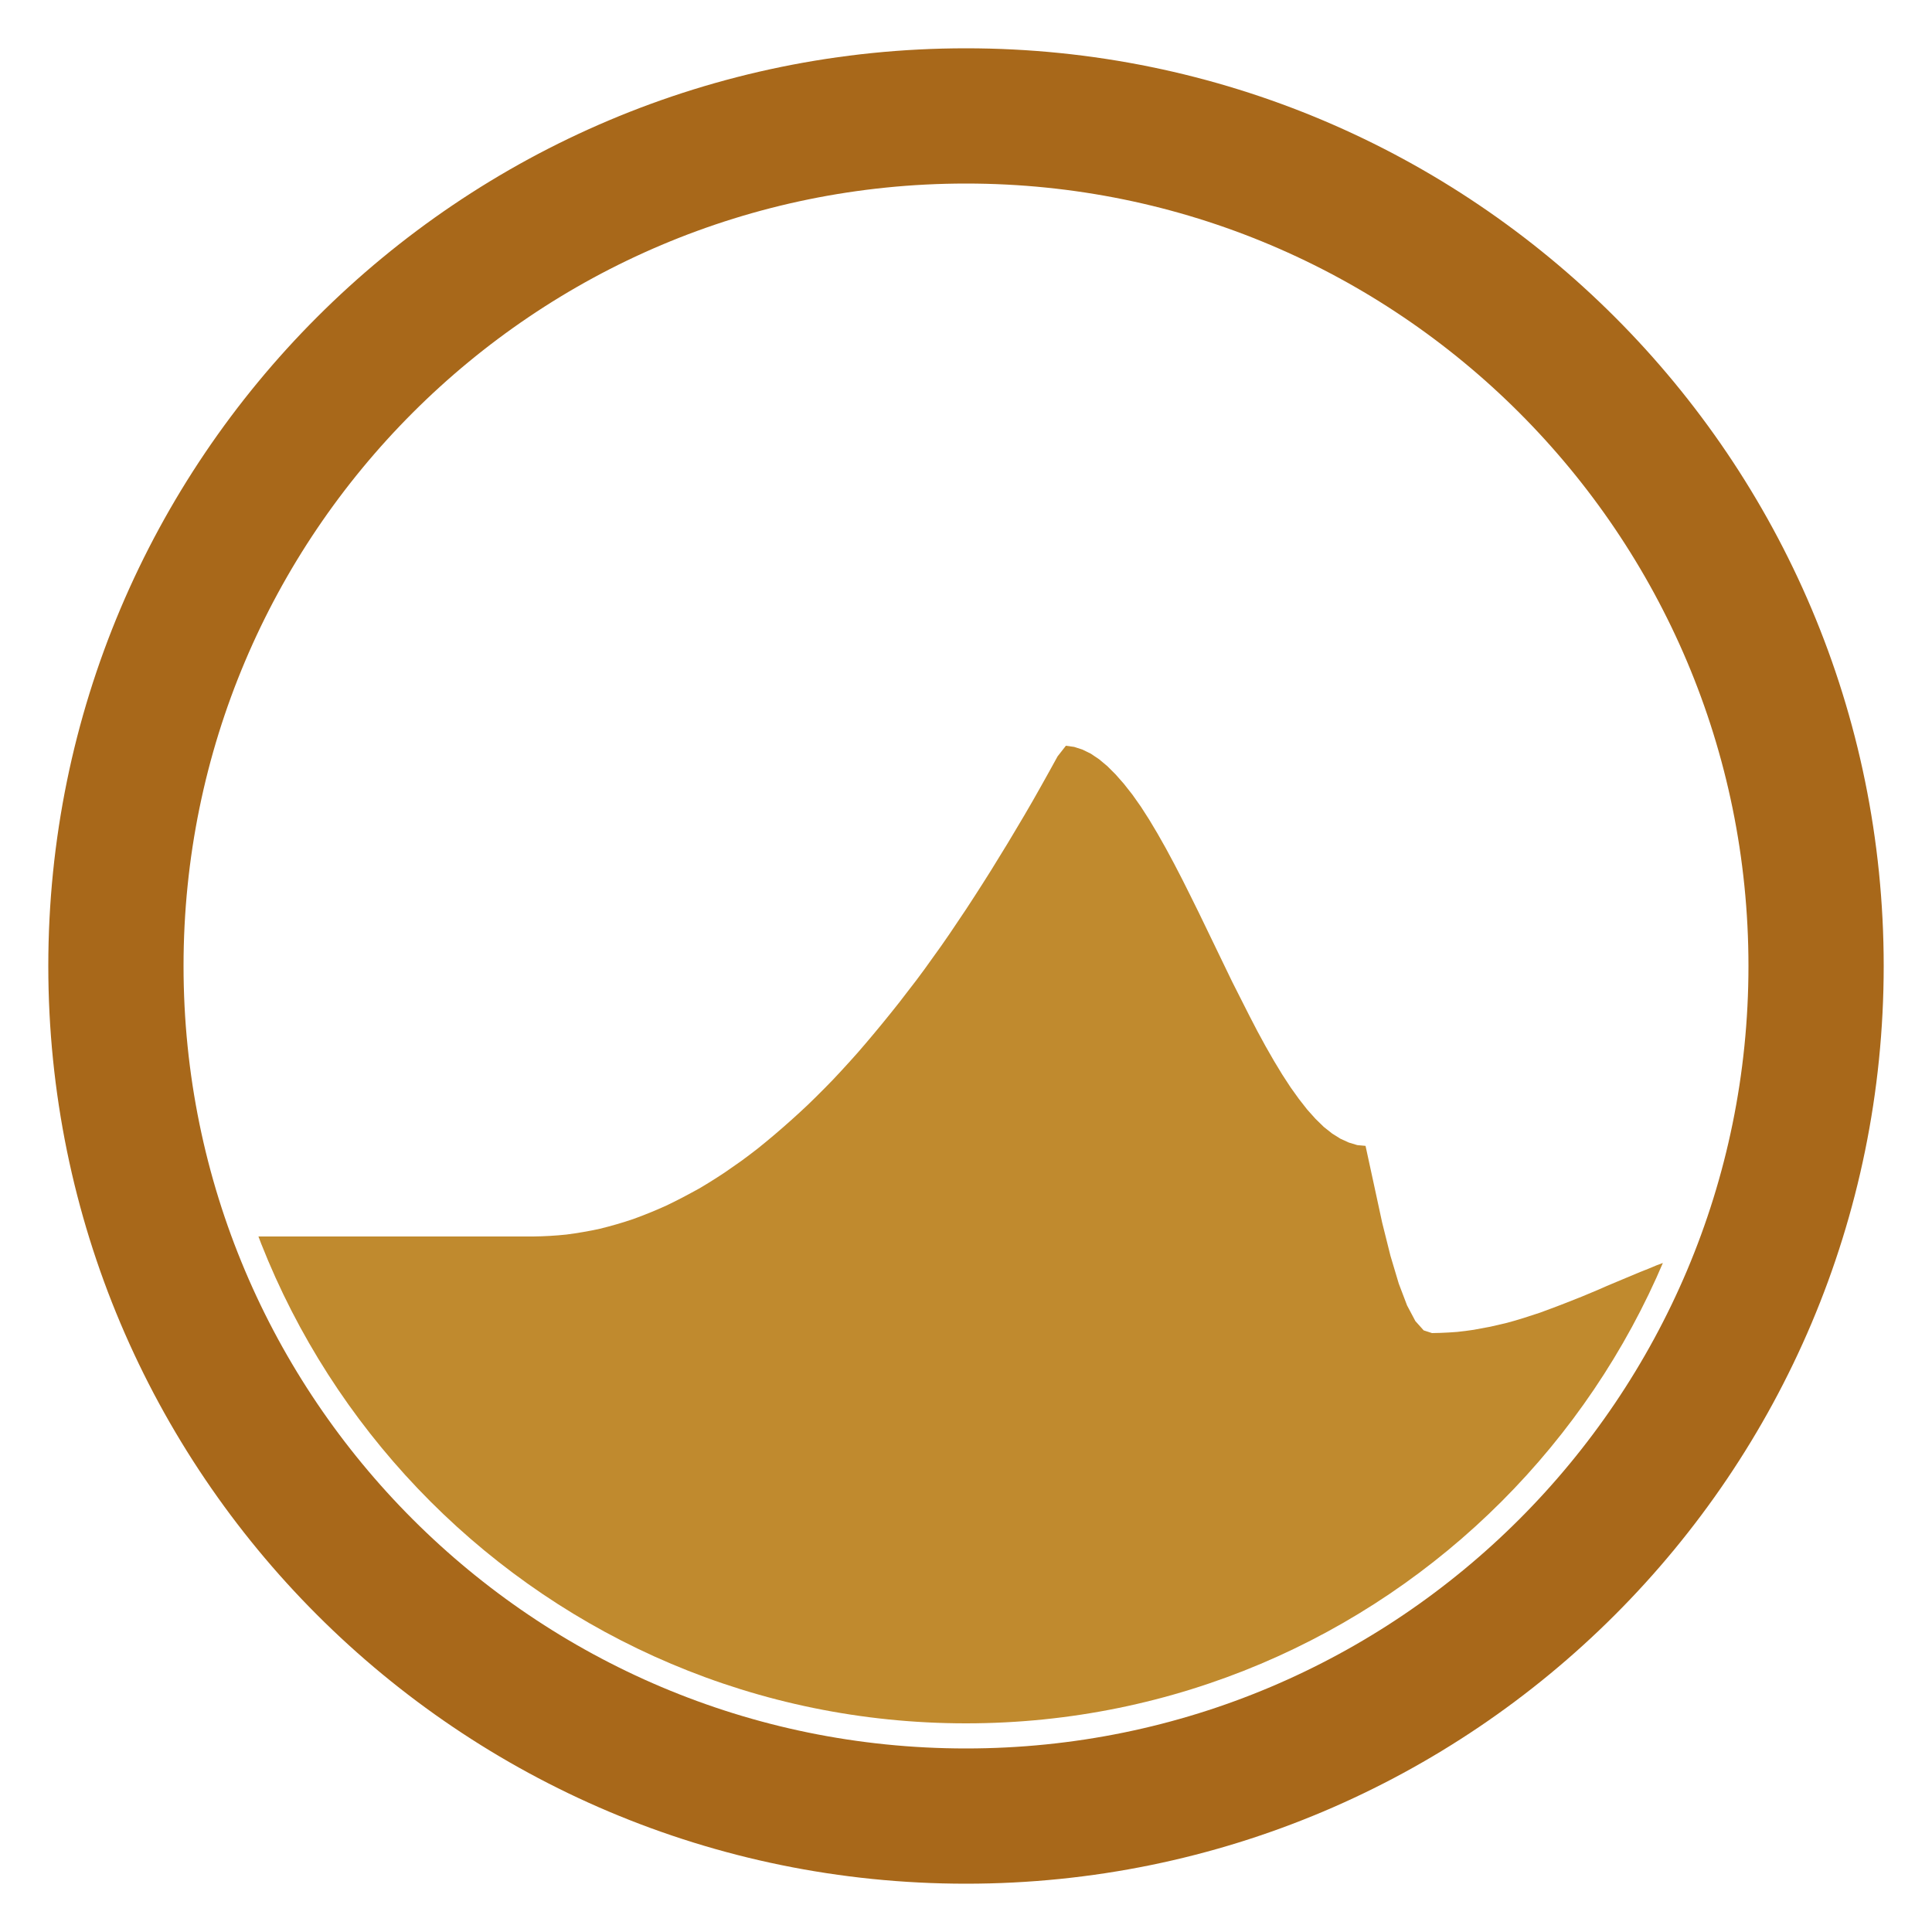
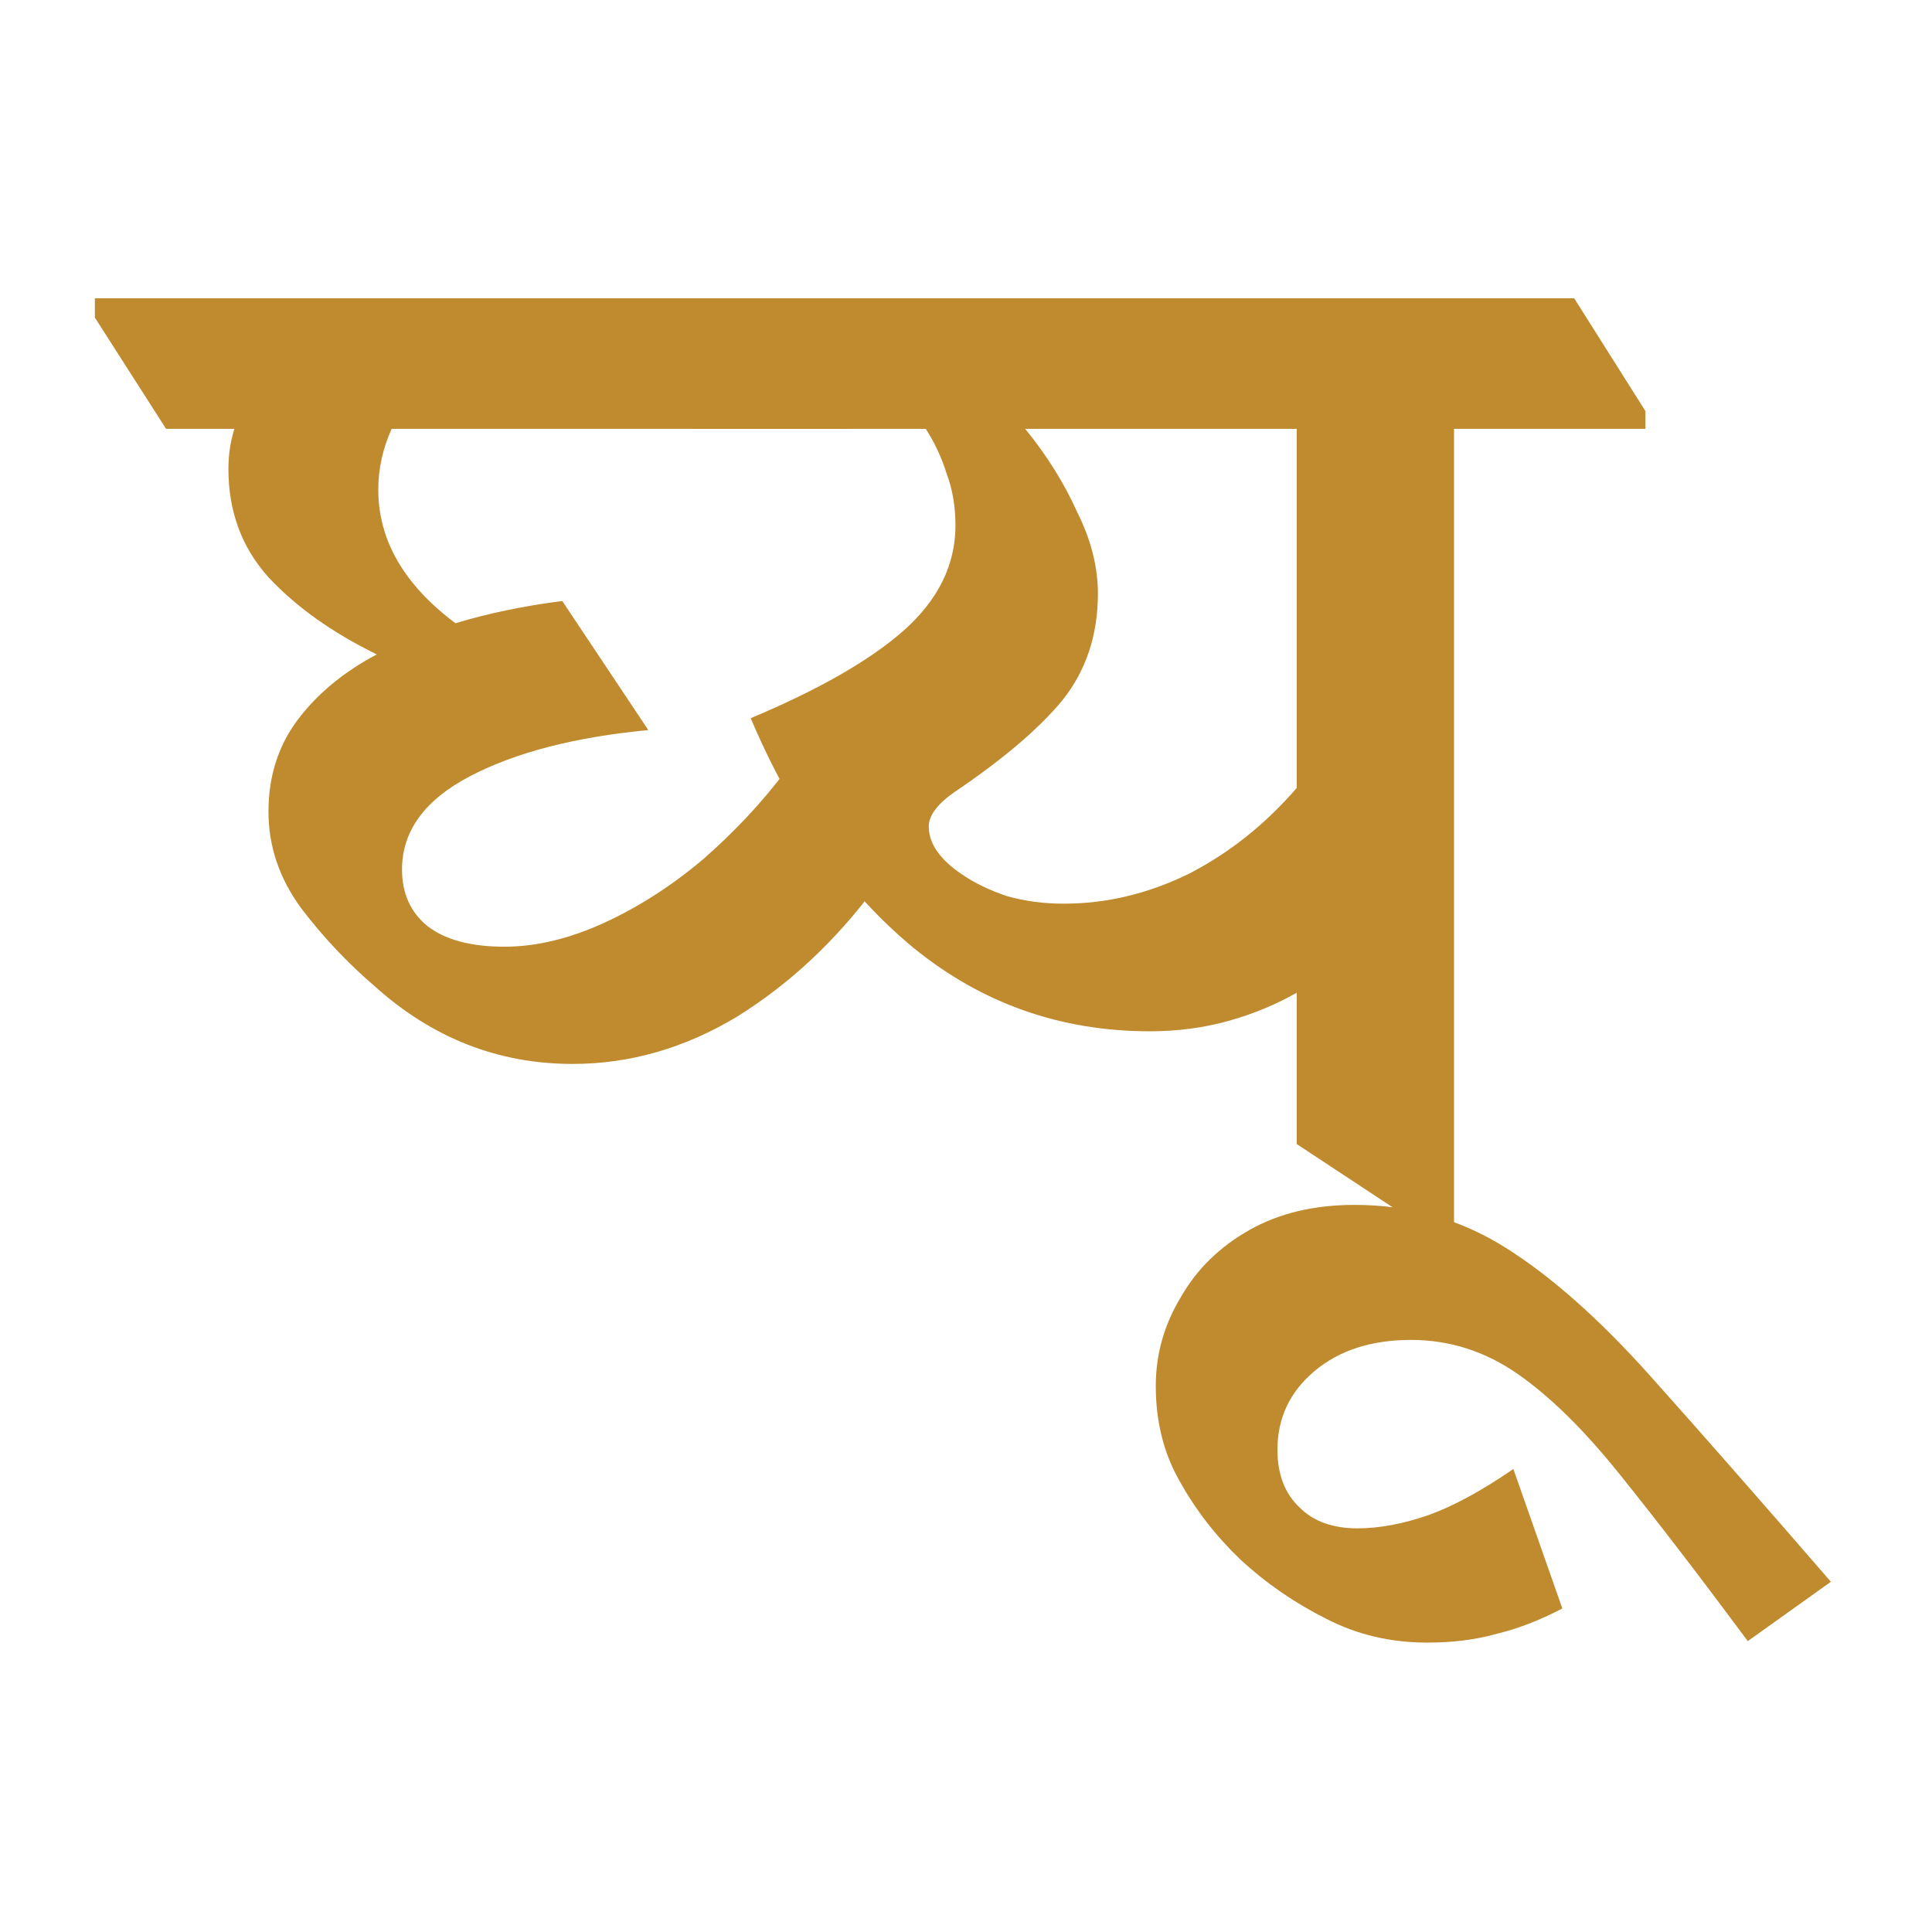
<svg xmlns="http://www.w3.org/2000/svg" viewBox="0 0 100 100" width="100" height="100">
-   <g transform="translate(0,0) scale(1)">
-     <clipPath id="f">
-       <circle cx="50" cy="50" r="39.2" />
-     </clipPath>
-     <g clip-path="url(#f)">
-       <path d="M-6.00,64.00 L-5.57,64.00 L-5.14,64.00 L-4.71,64.00 L-4.28,64.00 L-3.85,64.00 L-3.42,64.00 L-2.98,64.00 L-2.55,64.00 L-2.12,64.00 L-1.69,64.00 L-1.26,64.00 L-0.83,64.00 L-0.40,64.00 L0.03,64.00 L0.46,64.00 L0.89,64.00 L1.32,64.00 L1.75,64.00 L2.18,64.00 L2.62,64.00 L3.05,64.00 L3.48,64.00 L3.91,64.00 L4.34,64.00 L4.77,64.00 L5.20,64.00 L5.63,64.00 L6.06,64.00 L6.49,64.00 L6.92,64.00 L7.35,64.00 L7.78,64.00 L8.22,64.00 L8.65,64.00 L9.08,64.00 L9.51,64.00 L9.94,64.00 L10.37,64.00 L10.80,64.00 L11.23,64.00 L11.66,64.00 L12.09,64.00 L12.52,64.00 L12.95,64.00 L13.38,64.00 L13.82,64.00 L14.25,64.00 L14.68,64.00 L15.11,64.00 L15.54,64.00 L15.97,64.00 L16.40,64.00 L16.83,64.00 L17.26,64.00 L17.69,64.00 L18.12,64.00 L18.55,64.00 L18.98,64.00 L19.42,64.00 L19.85,64.00 L20.28,64.00 L20.71,64.00 L21.14,64.00 L21.57,64.00 L22.00,64.00 L22.43,64.00 L22.86,64.00 L23.29,64.00 L23.72,64.00 L24.15,64.00 L24.58,64.00 L25.02,64.00 L25.45,64.00 L25.88,64.00 L26.31,64.00 L26.74,64.00 L27.17,64.00 L27.60,64.00 L28.03,63.99 L28.46,63.97 L28.89,63.94 L29.32,63.90 L29.75,63.84 L30.18,63.77 L30.62,63.69 L31.05,63.60 L31.48,63.49 L31.91,63.37 L32.34,63.24 L32.77,63.10 L33.20,62.94 L33.63,62.77 L34.06,62.59 L34.49,62.40 L34.92,62.19 L35.35,61.97 L35.78,61.74 L36.22,61.50 L36.65,61.24 L37.08,60.97 L37.51,60.69 L37.94,60.39 L38.37,60.09 L38.80,59.77 L39.23,59.44 L39.66,59.09 L40.09,58.73 L40.52,58.36 L40.95,57.98 L41.38,57.59 L41.82,57.18 L42.25,56.76 L42.68,56.33 L43.11,55.89 L43.54,55.43 L43.97,54.96 L44.40,54.48 L44.83,53.98 L45.26,53.47 L45.69,52.95 L46.12,52.42 L46.55,51.88 L46.98,51.32 L47.42,50.75 L47.85,50.17 L48.28,49.57 L48.71,48.97 L49.14,48.35 L49.57,47.71 L50.00,47.07 L50.43,46.41 L50.86,45.74 L51.29,45.06 L51.72,44.36 L52.15,43.66 L52.58,42.94 L53.02,42.20 L53.45,41.46 L53.88,40.70 L54.31,39.93 L54.74,39.15 L55.17,38.60 L55.60,38.66 L56.03,38.80 L56.46,39.01 L56.89,39.30 L57.32,39.66 L57.75,40.09 L58.18,40.58 L58.62,41.14 L59.05,41.75 L59.48,42.42 L59.91,43.14 L60.34,43.90 L60.77,44.70 L61.20,45.53 L61.63,46.39 L62.06,47.26 L62.49,48.15 L62.92,49.04 L63.35,49.93 L63.78,50.82 L64.22,51.69 L64.65,52.54 L65.08,53.37 L65.51,54.16 L65.94,54.91 L66.37,55.62 L66.80,56.28 L67.23,56.88 L67.66,57.43 L68.09,57.91 L68.52,58.33 L68.95,58.67 L69.38,58.94 L69.82,59.14 L70.25,59.27 L70.68,59.31 L71.11,61.29 L71.54,63.28 L71.97,65.00 L72.40,66.44 L72.83,67.57 L73.26,68.38 L73.69,68.86 L74.12,69.00 L74.55,68.99 L74.98,68.97 L75.42,68.94 L75.85,68.89 L76.28,68.83 L76.71,68.75 L77.14,68.67 L77.57,68.57 L78.00,68.47 L78.43,68.35 L78.86,68.22 L79.29,68.08 L79.72,67.94 L80.15,67.78 L80.58,67.62 L81.02,67.45 L81.45,67.28 L81.88,67.11 L82.31,66.93 L82.74,66.75 L83.17,66.56 L83.60,66.38 L84.03,66.20 L84.46,66.02 L84.89,65.84 L85.32,65.67 L85.75,65.49 L86.18,65.33 L86.62,65.17 L87.05,65.02 L87.48,64.88 L87.91,64.74 L88.34,64.62 L88.77,64.50 L89.20,64.40 L89.63,64.30 L90.06,64.22 L90.49,64.15 L90.92,64.10 L91.35,64.05 L91.78,64.02 L92.22,64.00 L92.65,64.00 L93.08,64.00 L93.51,64.00 L93.94,64.00 L94.37,64.00 L94.80,64.00 L95.23,64.00 L95.66,64.00 L96.09,64.00 L96.52,64.00 L96.95,64.00 L97.38,64.00 L97.82,64.00 L98.25,64.00 L98.68,64.00 L99.11,64.00 L99.54,64.00 L99.97,64.00 L100.40,64.00 L100.83,64.00 L101.26,64.00 L101.69,64.00 L102.12,64.00 L102.55,64.00 L102.98,64.00 L103.42,64.00 L103.85,64.00 L104.28,64.00 L104.71,64.00 L105.14,64.00 L105.57,64.00 L106.00,64.00 L106,112 L-6,112 Z" fill="#c08a2e" />
+   <g transform="translate(2,2) scale(0.96)">
+     <g transform="translate(7.272,64) scale(0.8)" fill="#c08a2e">
+       <path d="m 26.9,-10.9 q -7.5,0 -13.3,-5.2 -2.8,-2.4 -5,-5.3 -2.2,-3 -2.2,-6.5 0,-3.5 1.9,-6.1 2,-2.7 5.4,-4.5 -4.5,-2.2 -7.3,-5.2 -2.7,-3 -2.7,-7.3 0,-1.4 0.4,-2.7 h -4.6 l -4.8,-7.5 v -1.3 h 45.9 l 4.8,7.6 v 1.2 H 14.7 q -0.9,2 -0.9,4.1 0,5.1 5.2,9 3.3,-1 7.2,-1.5 l 5.8,8.7 q -7.4,0.7 -12,3.1 -4.6,2.4 -4.6,6.3 0,2.4 1.7,3.8 1.8,1.4 5.2,1.4 3.2,0 6.7,-1.6 3.5,-1.6 6.7,-4.3 3.2,-2.8 5.6,-6 l 6,7.9 q -4,5.4 -9.3,8.7 -5.3,3.2 -11.1,3.2 z" />
+       <path d="m 65.8,-13.1 q -9,0 -15.9,-5.6 -6.8,-5.6 -11,-15.5 6.9,-2.9 10.3,-5.9 3.5,-3.1 3.5,-7.1 0,-1.9 -0.6,-3.5 -0.5,-1.6 -1.4,-3 h -15.7 l -4.8,-7.5 v -1.3 h 64.2 l 4.8,7.6 v 1.2 h -12.9 V 0.7 h -1.2 l -9.4,-6.2 v -10.2 q -2.1,1.2 -4.6,1.9 -2.5,0.7 -5.3,0.7 z m -12.7,-10.6 q 1.3,0.9 3.1,1.5 1.8,0.5 3.8,0.5 4.3,0 8.4,-2 4.1,-2.1 7.3,-5.8 v -24.2 h -18.3 q 2.2,2.7 3.5,5.6 1.4,2.8 1.4,5.5 0,4.2 -2.4,7.2 -2.4,2.9 -7.3,6.2 -1.7,1.2 -1.7,2.3 0,1.7 2.2,3.2 z" />
+       <path d="m 84.5,28.1 q -3.7,0 -6.8,-1.6 -3.2,-1.6 -5.8,-4 -2.5,-2.4 -4.1,-5.3 -1.6,-2.8 -1.6,-6.4 0,-3.2 1.7,-6 1.6,-2.8 4.6,-4.5 3,-1.7 7.1,-1.7 5.6,0 10.2,2.9 4.6,2.9 9.7,8.6 5.1,5.7 12.2,13.9 l -5.6,4 q -4.9,-6.6 -8.6,-11.2 -3.6,-4.5 -6.9,-6.8 -3.3,-2.3 -7.2,-2.3 -4,0 -6.5,2.1 -2.5,2.1 -2.5,5.3 0,2.5 1.5,3.9 1.4,1.4 3.9,1.4 2.2,0 4.8,-0.9 2.5,-0.9 5.7,-3.1 l 3.3,9.4 q -2.3,1.2 -4.4,1.7 -2.1,0.6 -4.7,0.6 z" />
    </g>
-     <circle cx="50" cy="50" r="44" fill="none" stroke="#a8681a" stroke-width="7.0" />
  </g>
</svg>
